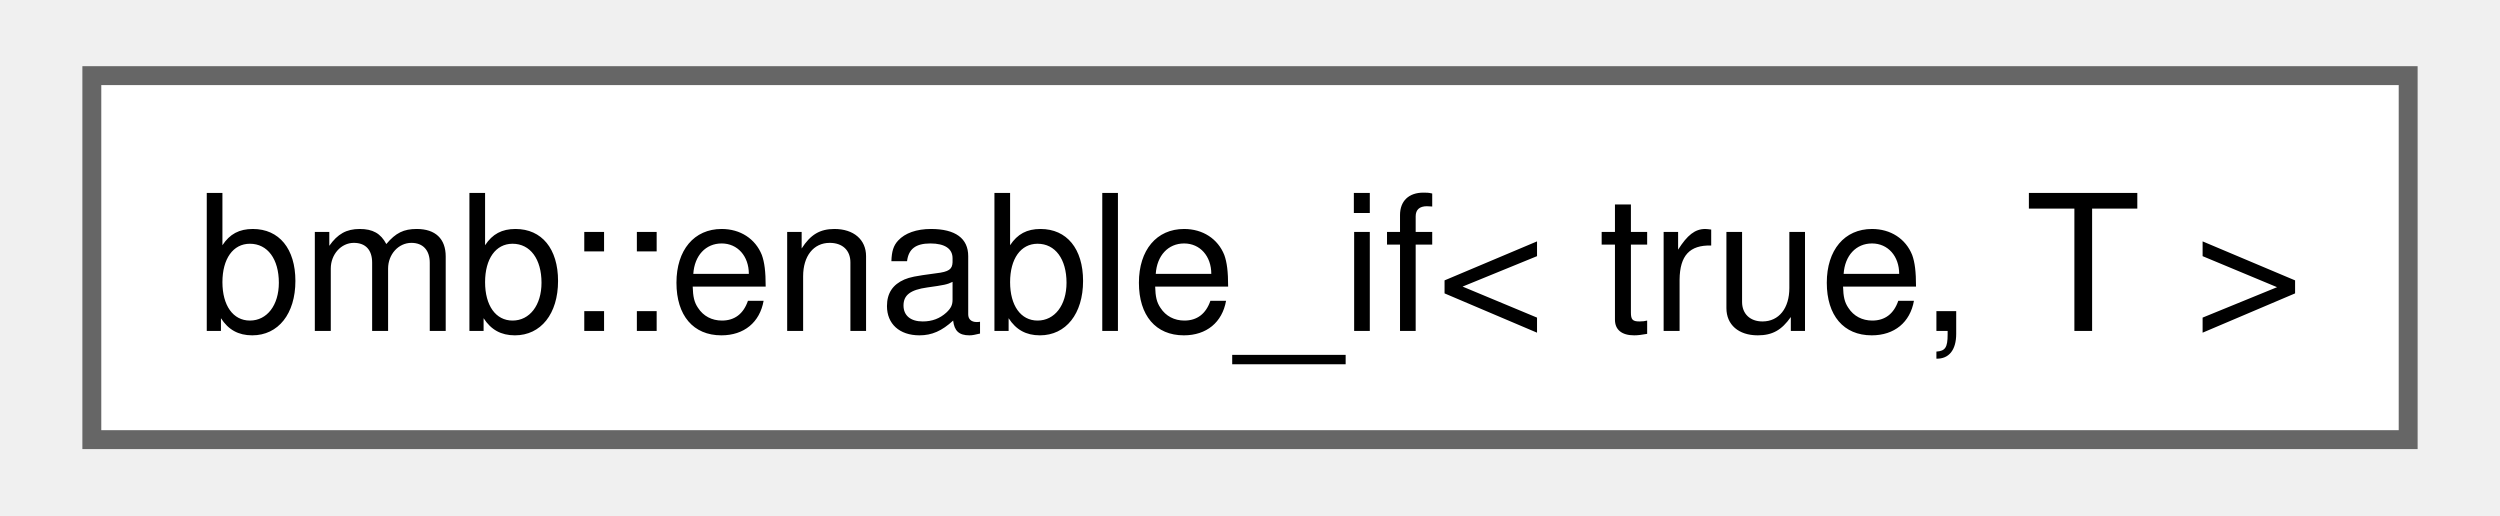
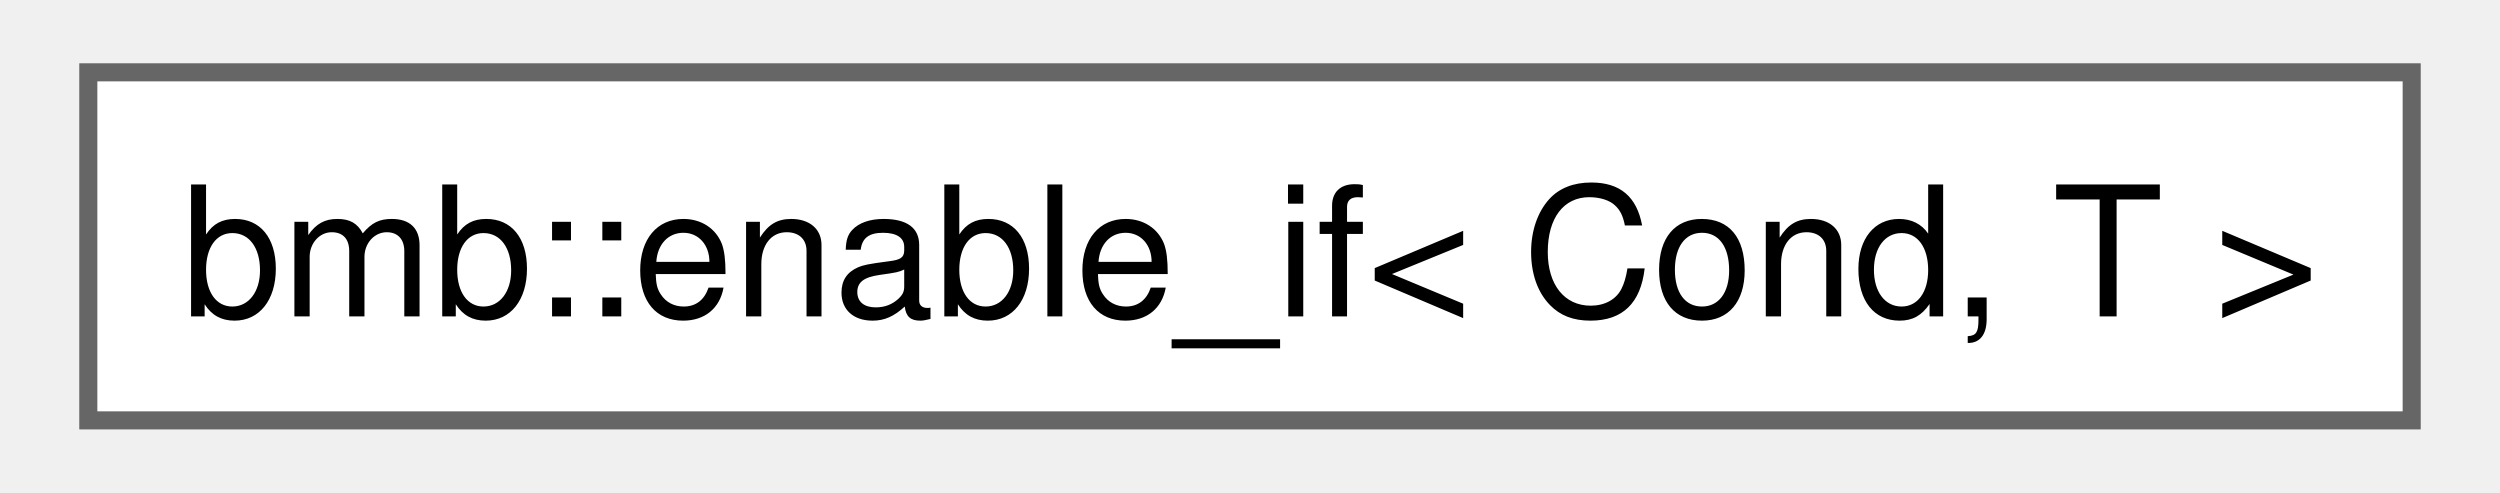
- <svg xmlns="http://www.w3.org/2000/svg" xmlns:xlink="http://www.w3.org/1999/xlink" width="131pt" height="27pt" viewBox="0.00 0.00 130.50 27.25">
+ <svg xmlns="http://www.w3.org/2000/svg" xmlns:xlink="http://www.w3.org/1999/xlink" width="137pt" height="27pt" viewBox="0.00 0.00 136.50 27.25">
  <g id="graph0" class="graph" transform="scale(1 1) rotate(0) translate(4 23.25)">
    <g id="Node000000" class="node">
      <g id="a_Node000000">
-         <a xlink:href="structbmb_1_1enable__if_3_01true_00_01_t_01_4.html" target="_top" xlink:title=" ">
-           <polygon fill="white" stroke="#666666" points="122.5,-19.25 0,-19.25 0,0 122.5,0 122.5,-19.25" />
-           <text text-anchor="middle" x="61.25" y="-5.75" font-family="Helvetica,sans-Serif" font-size="10.00">bmb::enable_if&lt; true, T &gt;</text>
+         <a xlink:href="structbmb_1_1enable__if.html" target="_top" xlink:title="enable_if">
+           <polygon fill="white" stroke="#666666" points="128.5,-19.25 0,-19.25 0,0 128.5,0 128.5,-19.25" />
+           <text text-anchor="middle" x="64.25" y="-5.75" font-family="Helvetica,sans-Serif" font-size="10.00">bmb::enable_if&lt; Cond, T &gt;</text>
        </a>
      </g>
    </g>
  </g>
</svg>
